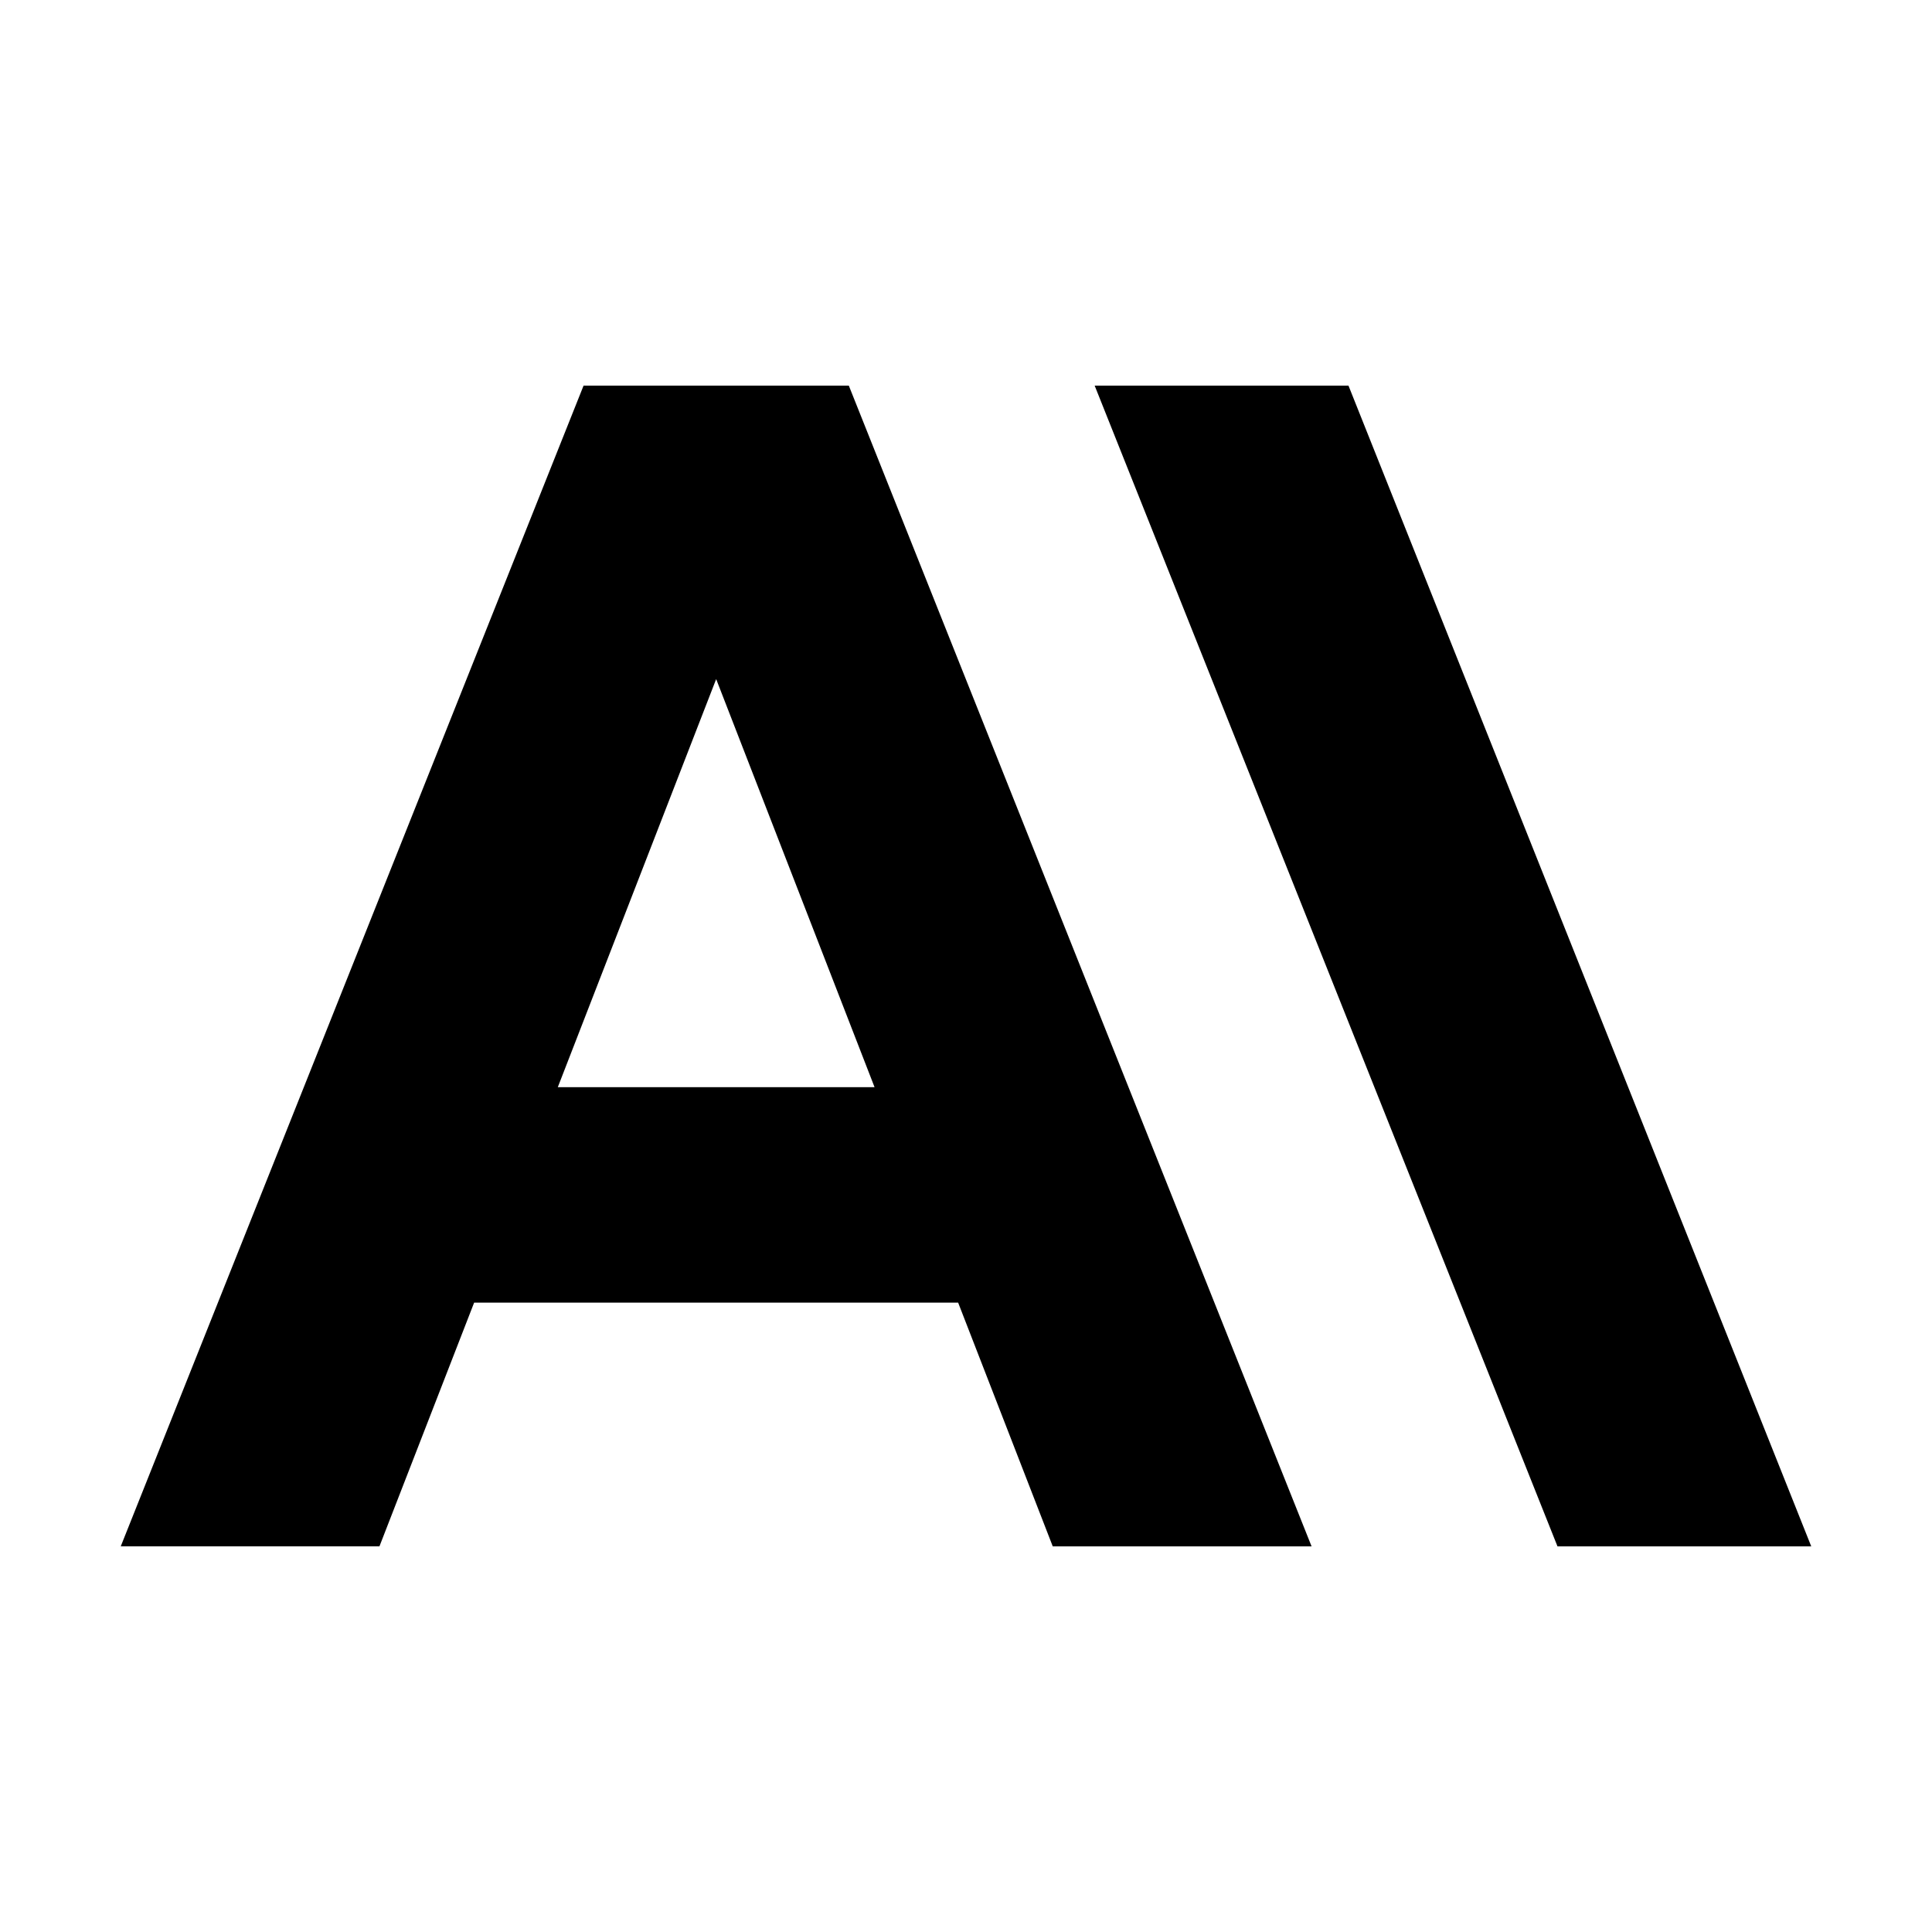
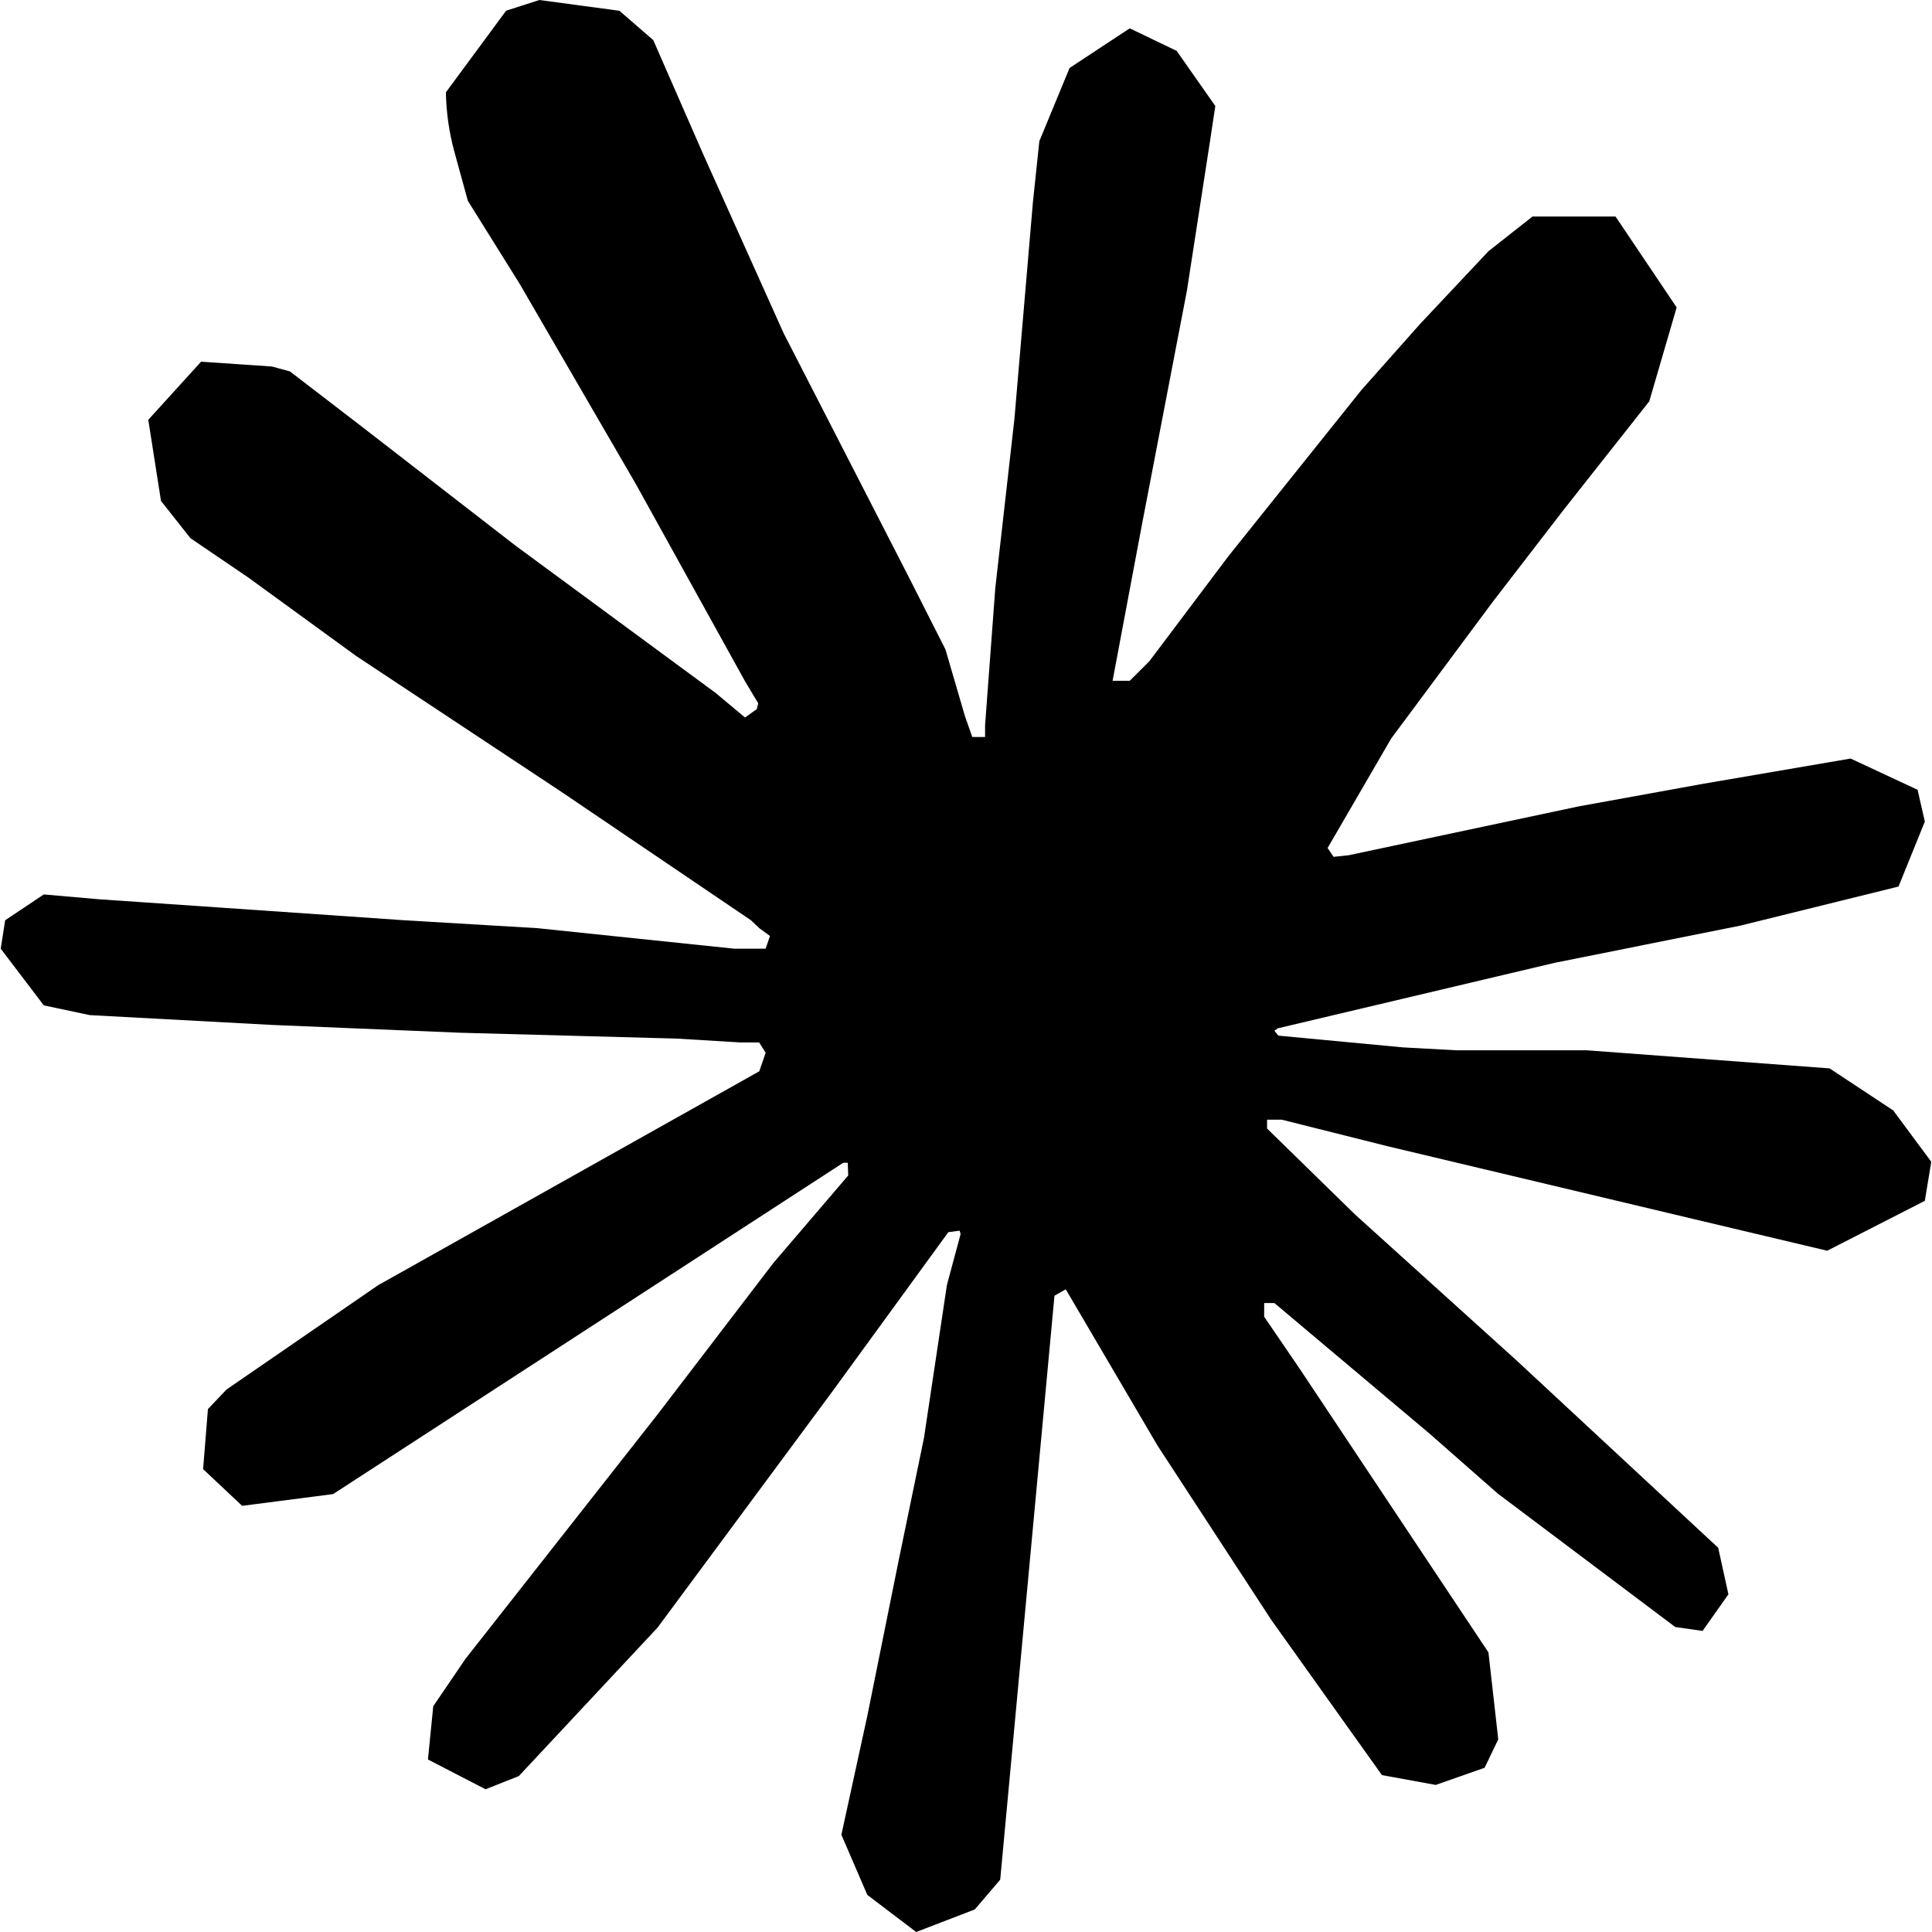
- <svg xmlns="http://www.w3.org/2000/svg" width="32" height="32" viewBox="0 0 32 32" fill="none">
-   <path fill-rule="evenodd" clip-rule="evenodd" d="M18.131 6.387H22.335L30 25.613H25.797L18.131 6.387ZM9.664 6.387H14.059L21.724 25.613H17.437L15.87 21.576H7.853L6.285 25.612H2L9.665 6.389L9.664 6.387ZM14.485 18.006L11.862 11.248L9.239 18.007H14.483L14.485 18.006Z" fill="black" />
+ <svg xmlns="http://www.w3.org/2000/svg" width="32" height="32" viewBox="0 0 24 24" fill="none">
+   <path d="m4.714 15.956 4.718-2.648.079-.23-.08-.128h-.23l-.79-.048-2.695-.073-2.337-.097-2.265-.122-.57-.121-.535-.704.055-.353.48-.321.685.06 1.518.104 2.277.157 1.651.098 2.447.255h.389l.054-.158-.133-.097-.103-.098-2.356-1.596-2.55-1.688-1.336-.972-.722-.491L2 6.223l-.158-1.008.656-.722.88.06.224.061.893.686 1.906 1.476 2.49 1.833.364.304.146-.104.018-.072-.164-.274-1.354-2.446-1.445-2.49-.644-1.032-.17-.619a3 3 0 0 1-.103-.729L6.287.133 6.7 0l.995.134.42.364.619 1.415L9.735 4.14l1.555 3.03.455.898.243.832.09.255h.159V9.01l.127-1.706.237-2.095.23-2.695.08-.76.376-.91.747-.492.583.28.48.685-.067.444-.286 1.851-.558 2.903-.365 1.942h.213l.243-.242.983-1.306 1.652-2.064.728-.82.85-.904.547-.431h1.032l.759 1.129-.34 1.166-1.063 1.347-.88 1.142-1.263 1.7-.79 1.36.074.11.188-.02 2.853-.606 1.542-.28 1.84-.315.832.388.09.395-.327.807-1.967.486-2.307.462-3.436.813-.043.03.049.061 1.548.146.662.036h1.62l3.018.225.79.522.473.638-.08.485-1.213.62-1.64-.389-3.825-.91-1.31-.329h-.183v.11l1.093 1.068 2.003 1.81 2.508 2.33.127.578-.321.455-.34-.049-2.204-1.657-.85-.747-1.925-1.62h-.127v.17l.443.649 2.343 3.521.122 1.08-.17.353-.607.213-.668-.122-1.372-1.924-1.415-2.168-1.141-1.943-.14.08-.674 7.254-.316.37-.728.28-.607-.461-.322-.747.322-1.476.388-1.924.316-1.53.285-1.9.17-.632-.012-.042-.14.018-1.432 1.967-2.18 2.945-1.724 1.845-.413.164-.716-.37.066-.662.401-.589 2.386-3.036 1.439-1.882.929-1.086-.006-.158h-.055L4.138 18.56l-1.13.146-.485-.456.06-.746.231-.243 1.907-1.312Z" fill="black" />
</svg>
